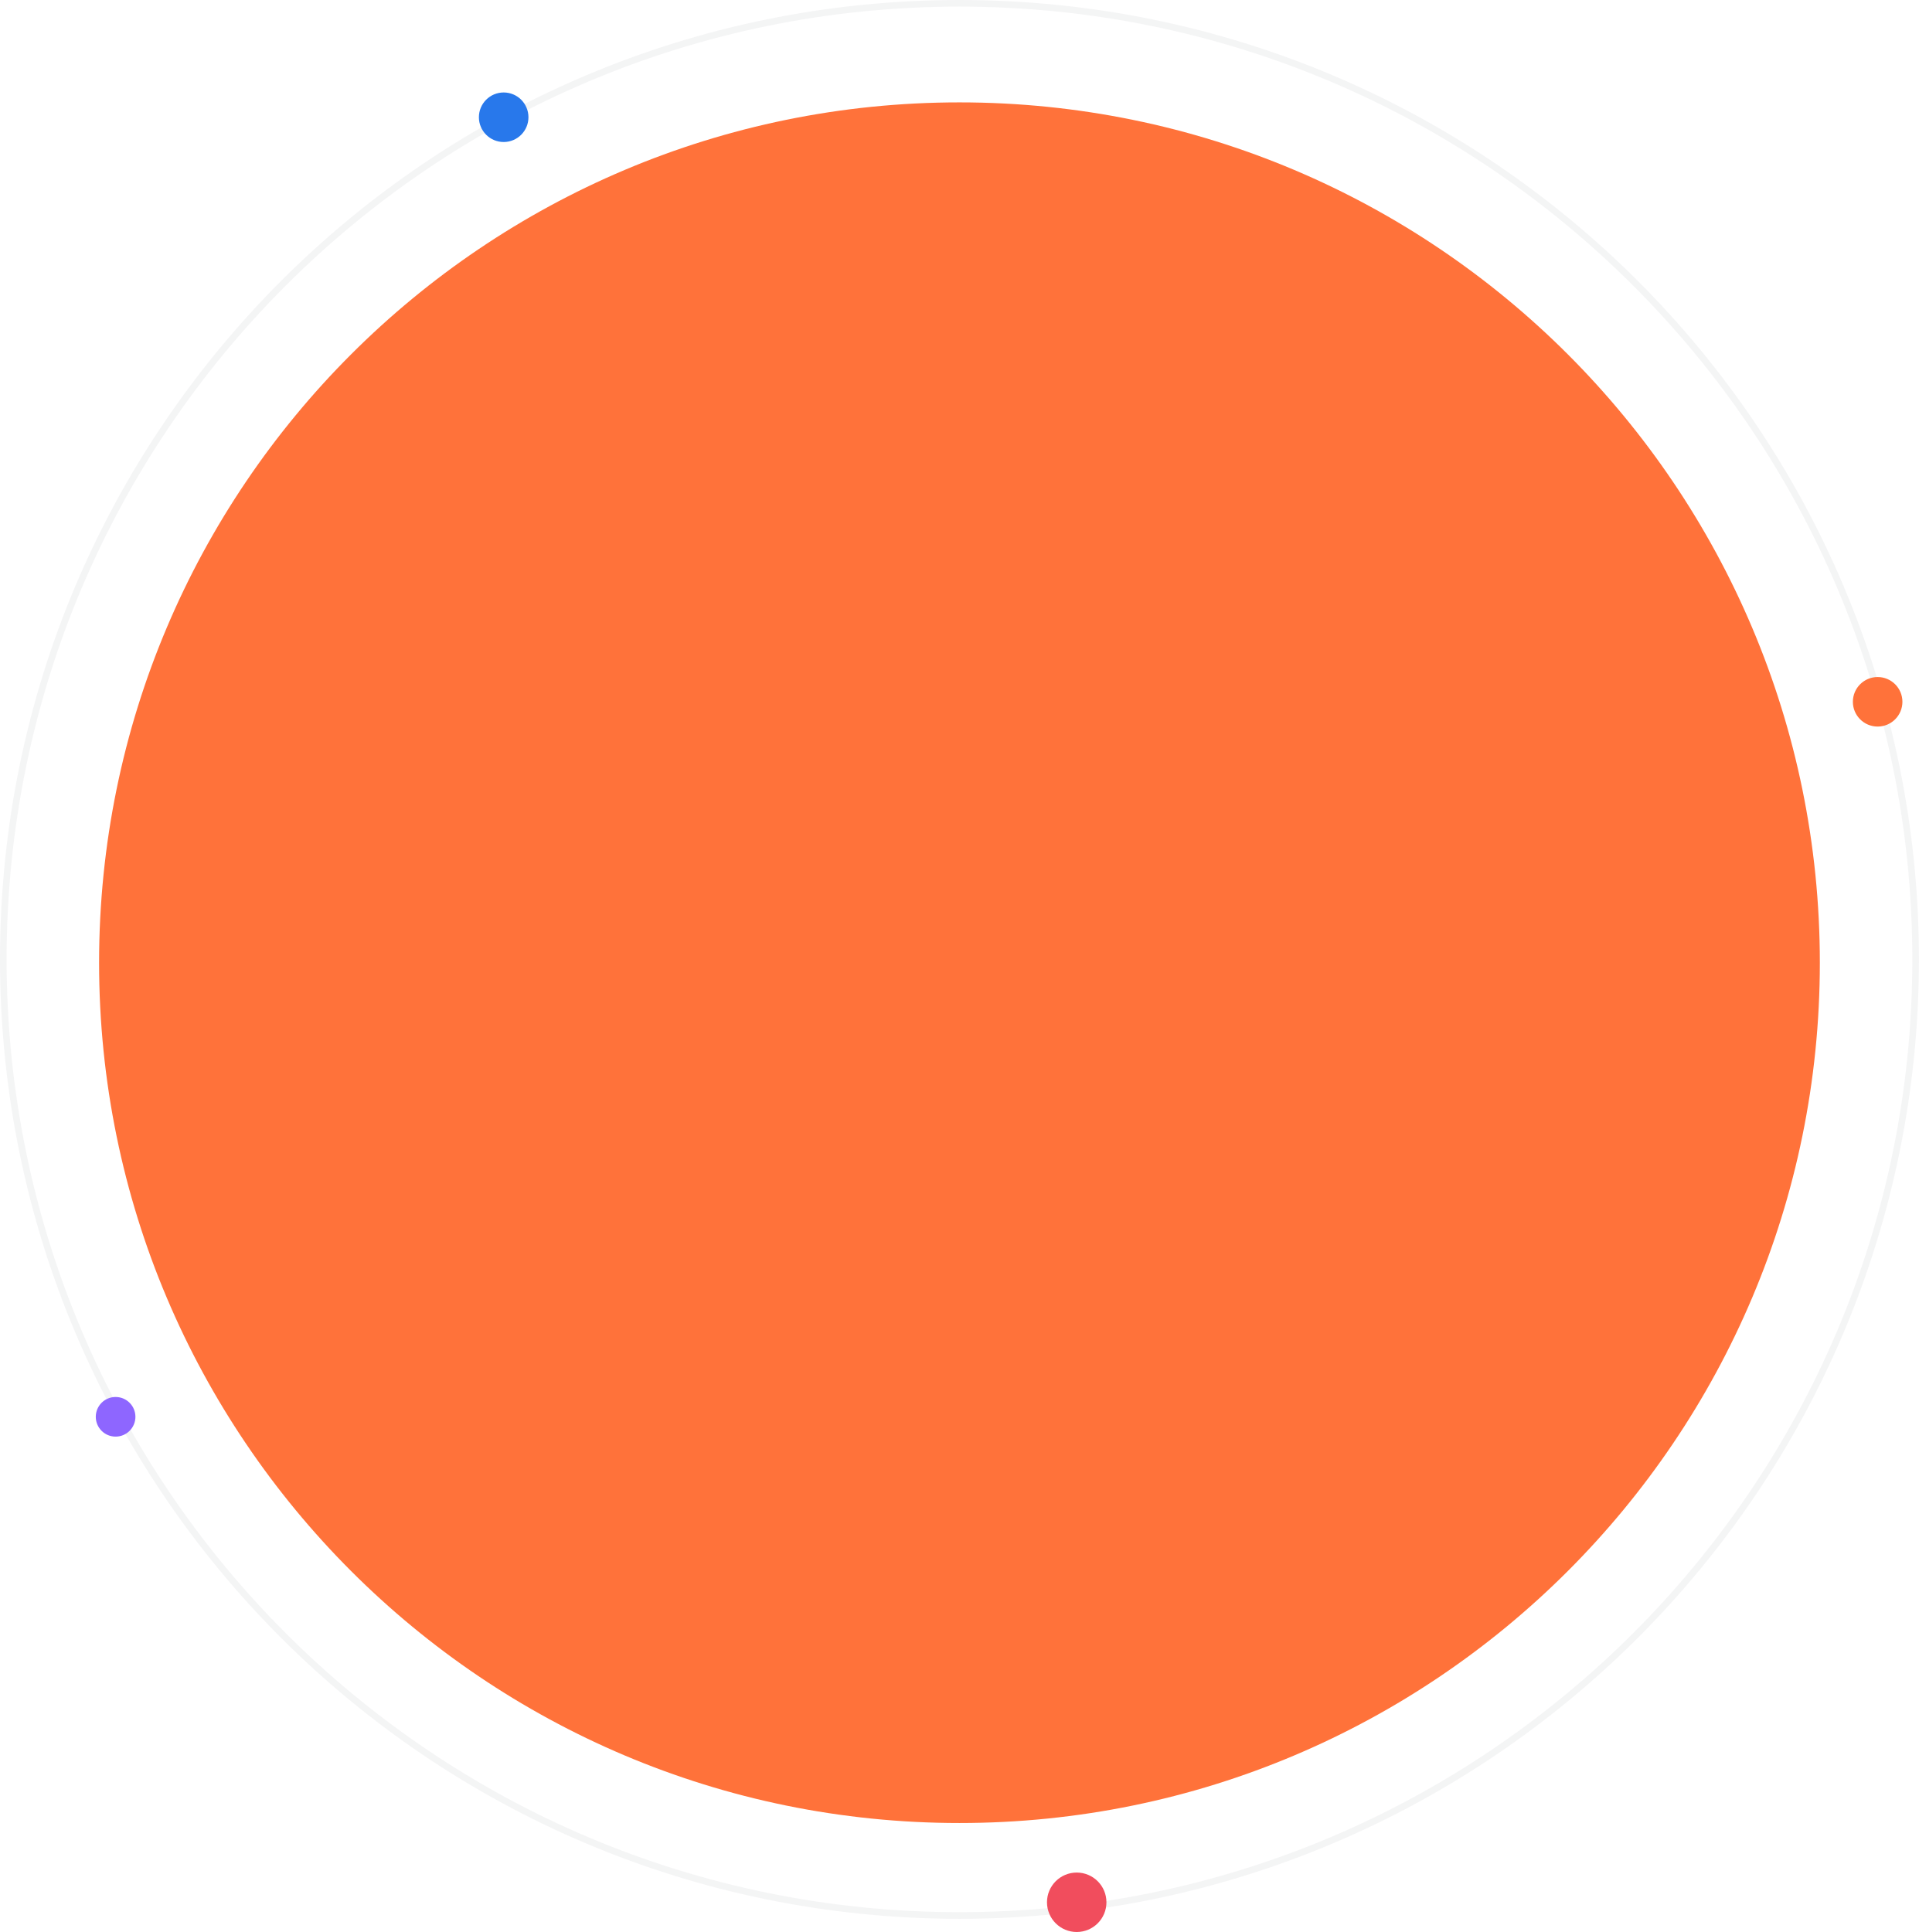
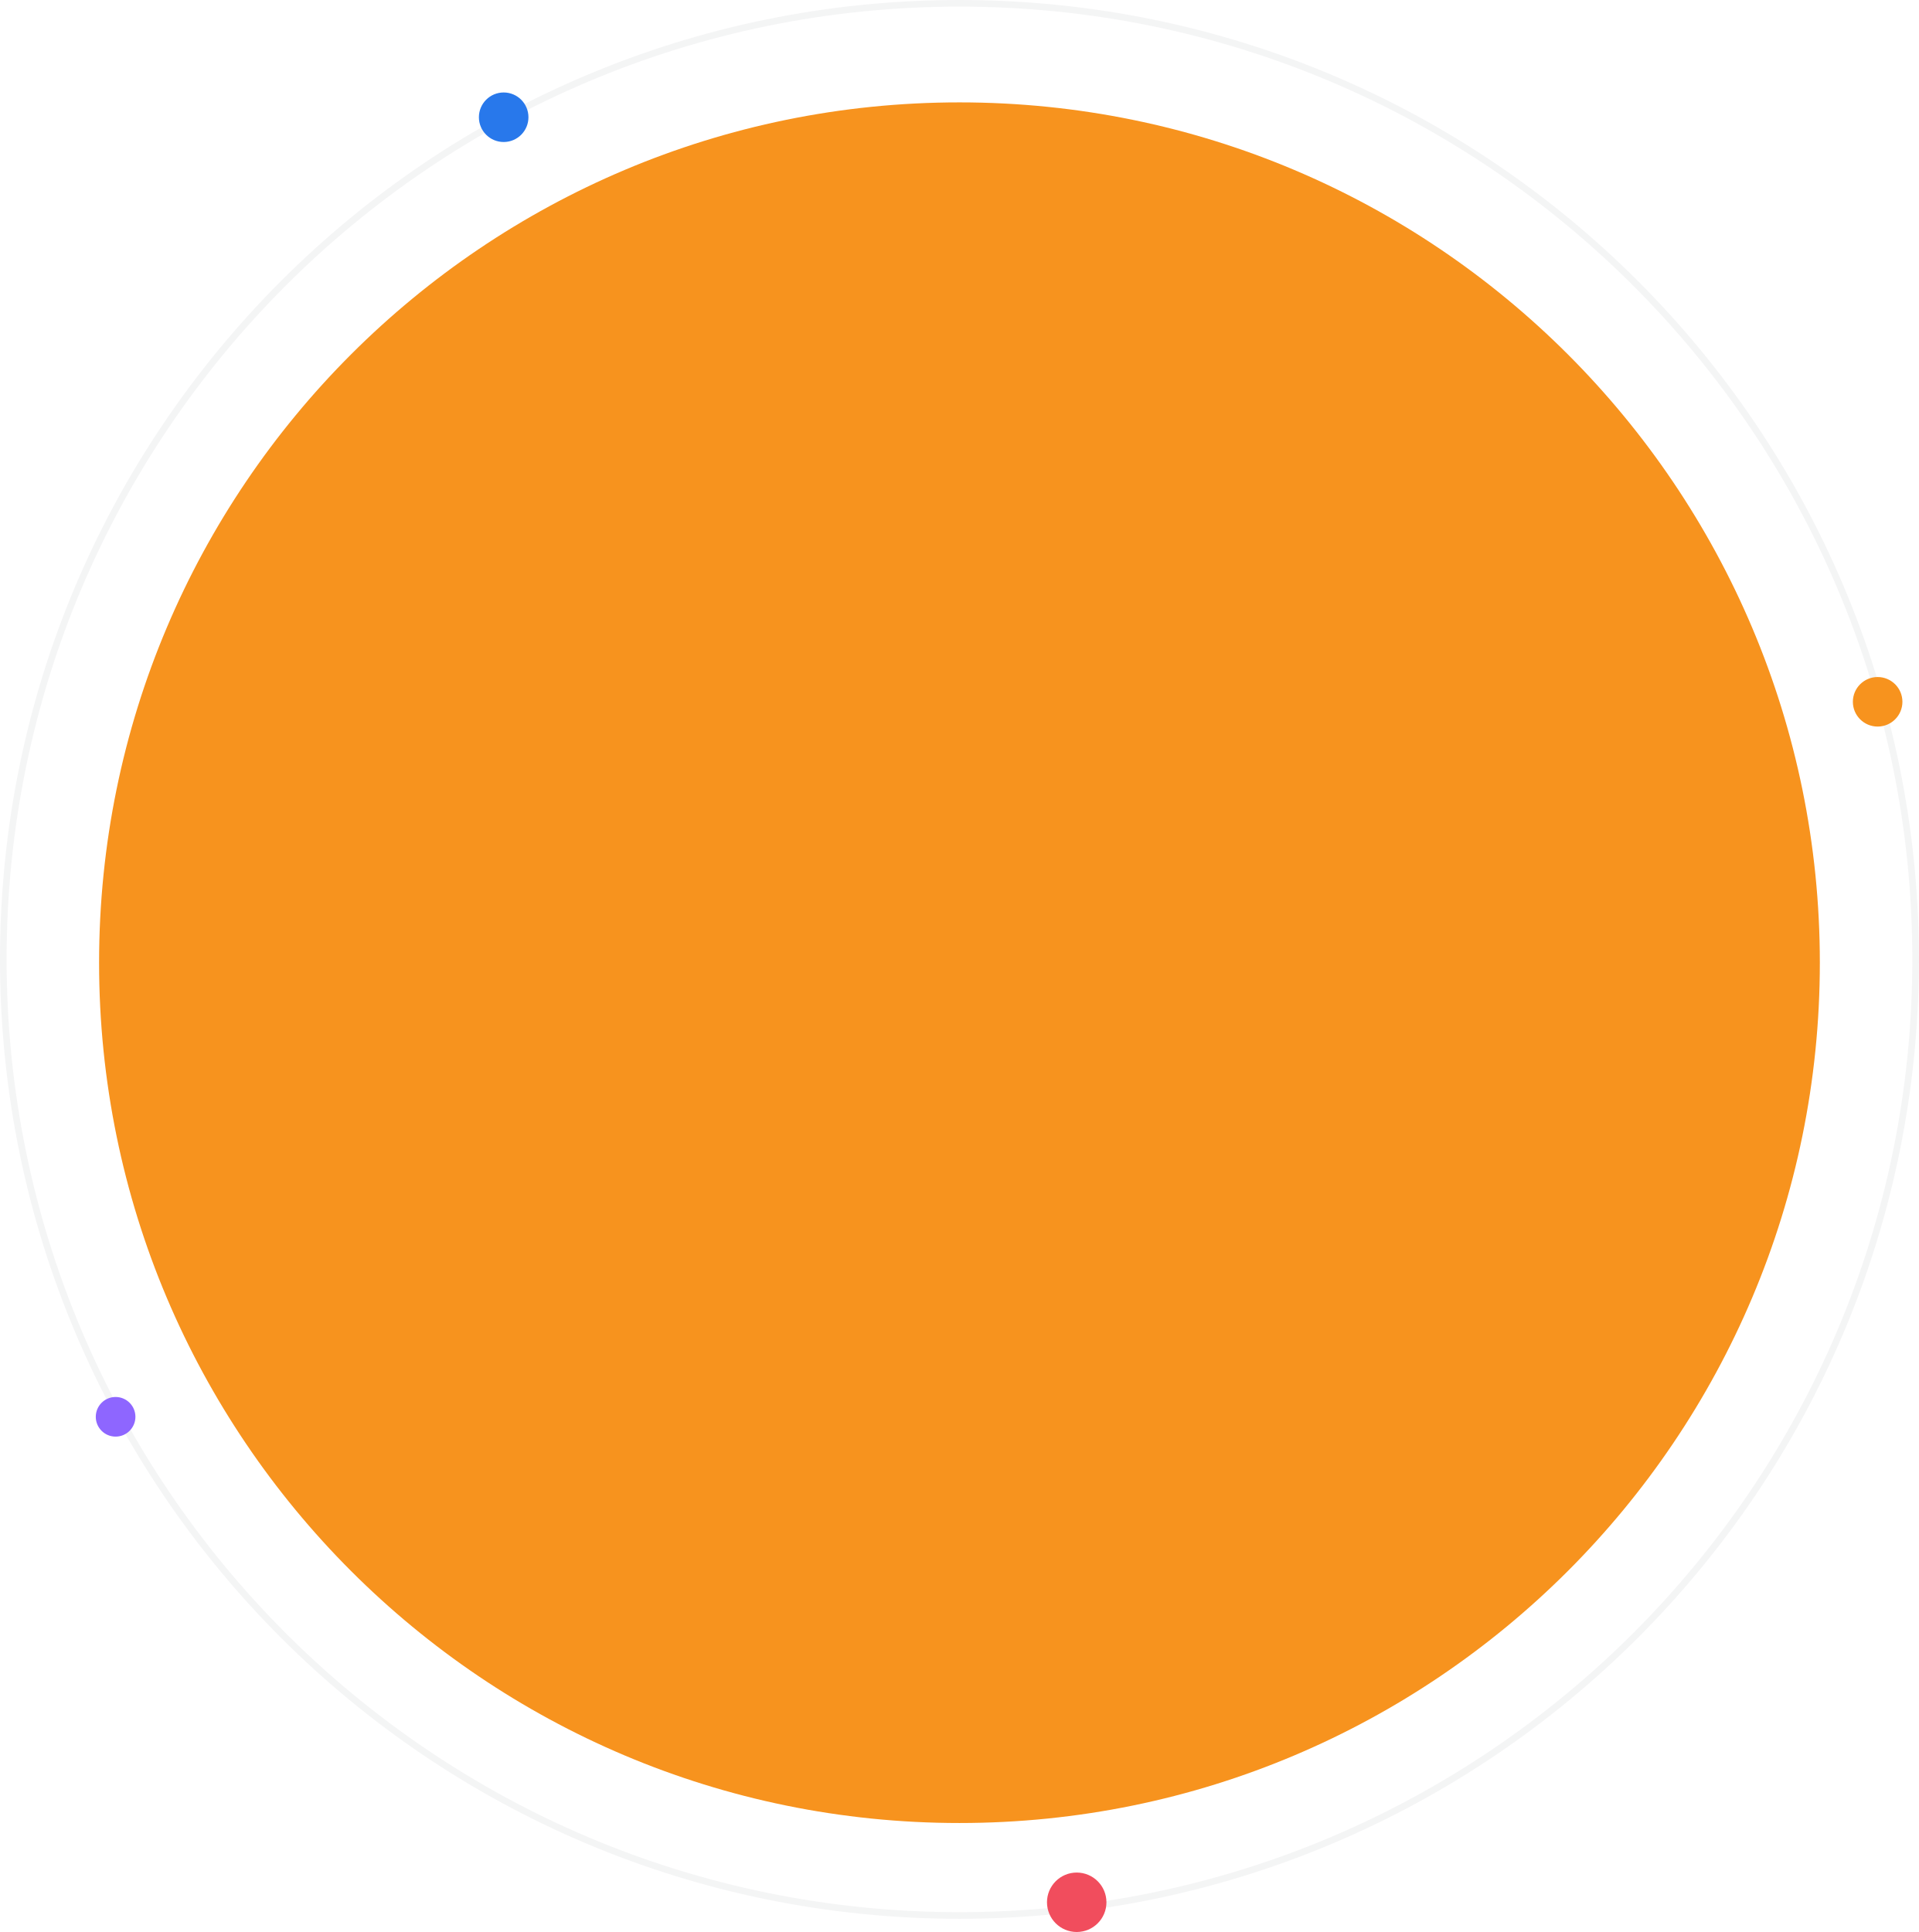
<svg xmlns="http://www.w3.org/2000/svg" width="581" height="585" viewBox="0 0 581 585">
  <g id="Group_3273" data-name="Group 3273" transform="translate(-307 -314)">
    <g id="Ellipse_329" data-name="Ellipse 329" transform="translate(307 314)" fill="none" stroke="#1b212f" stroke-width="2" opacity="0.05">
      <circle cx="290.5" cy="290.5" r="290.5" stroke="none" />
      <circle cx="290.5" cy="290.5" r="289.5" fill="none" />
    </g>
-     <circle id="Ellipse_326" data-name="Ellipse 326" cx="260.5" cy="260.5" r="260.5" transform="translate(337 345)" fill="#ff723a" />
-     <circle id="Ellipse_330" data-name="Ellipse 330" cx="7.5" cy="7.5" r="7.5" transform="translate(868 519)" fill="#ff723a" />
+     <circle id="Ellipse_326" data-name="Ellipse 326" cx="260.5" cy="260.5" r="260.5" transform="translate(337 345)" fill="#f7931e" />
+     <circle id="Ellipse_330" data-name="Ellipse 330" cx="7.5" cy="7.5" r="7.5" transform="translate(868 519)" fill="#f7931e" />
    <circle id="Ellipse_333" data-name="Ellipse 333" cx="7.5" cy="7.5" r="7.5" transform="translate(452 342)" fill="#2878eb" />
    <circle id="Ellipse_331" data-name="Ellipse 331" cx="6" cy="6" r="6" transform="translate(336 737)" fill="#8e66ff" />
    <circle id="Ellipse_332" data-name="Ellipse 332" cx="9" cy="9" r="9" transform="translate(624 881)" fill="#f14d5d" />
  </g>
</svg>
